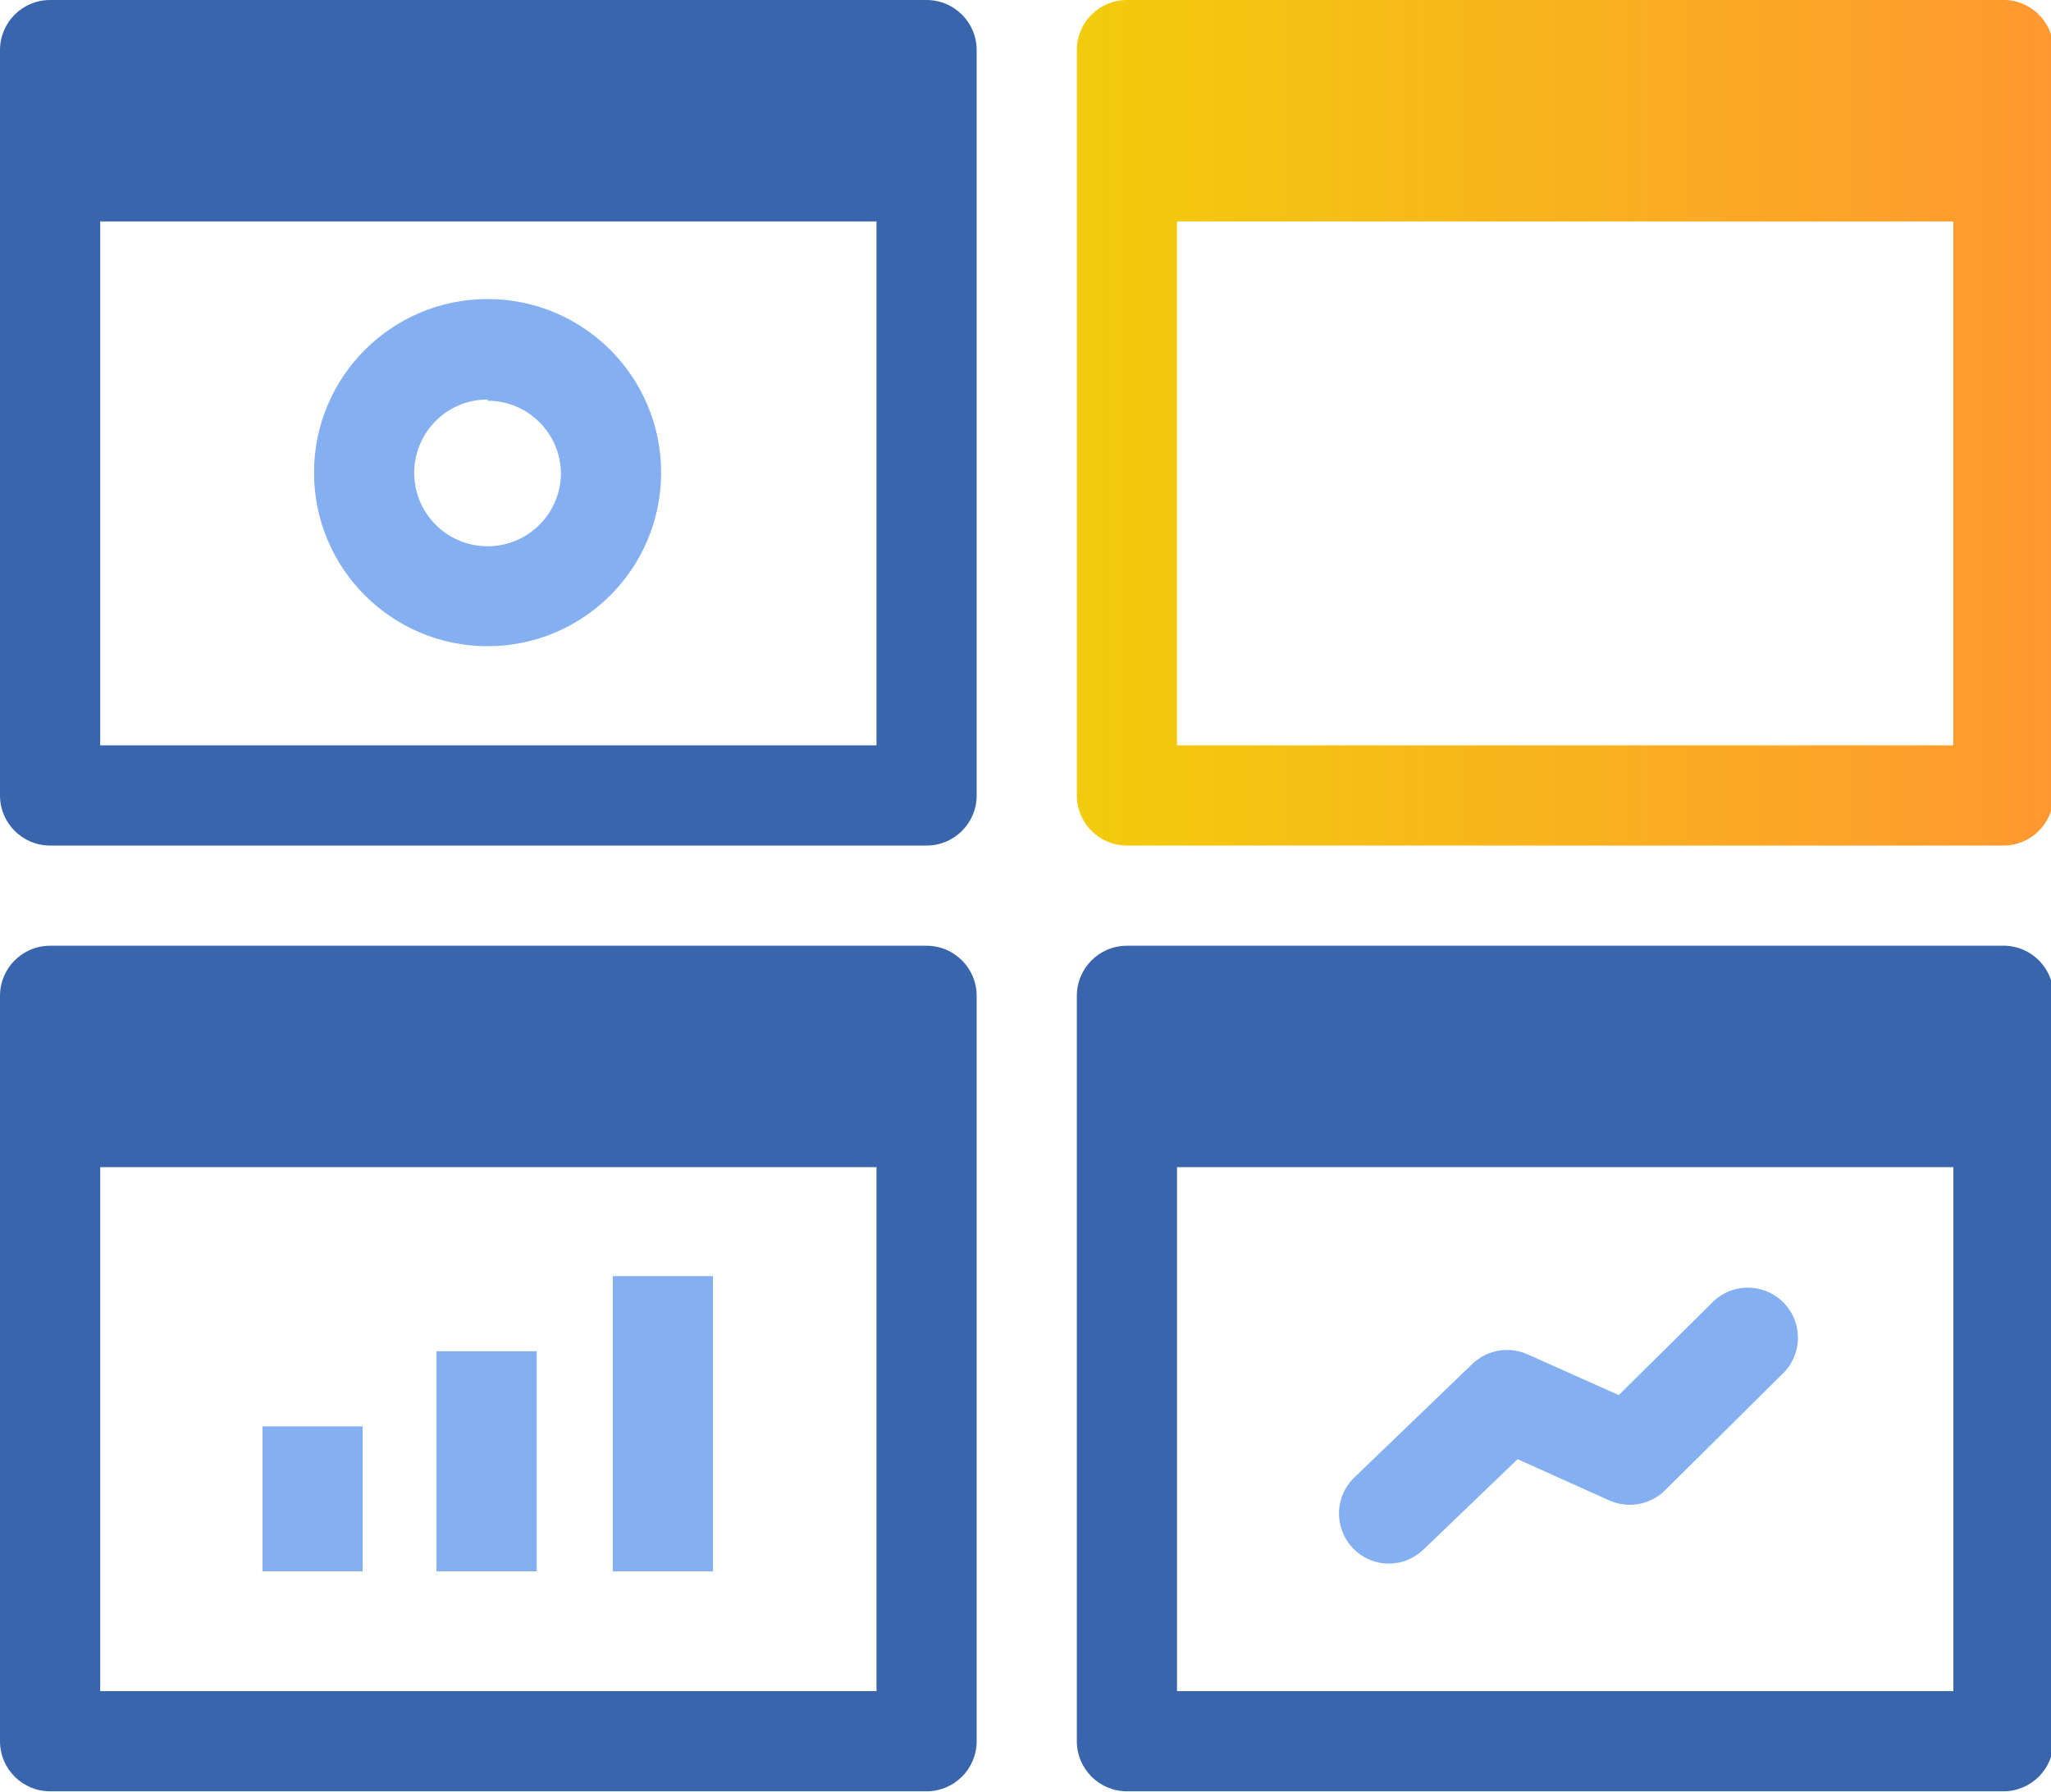
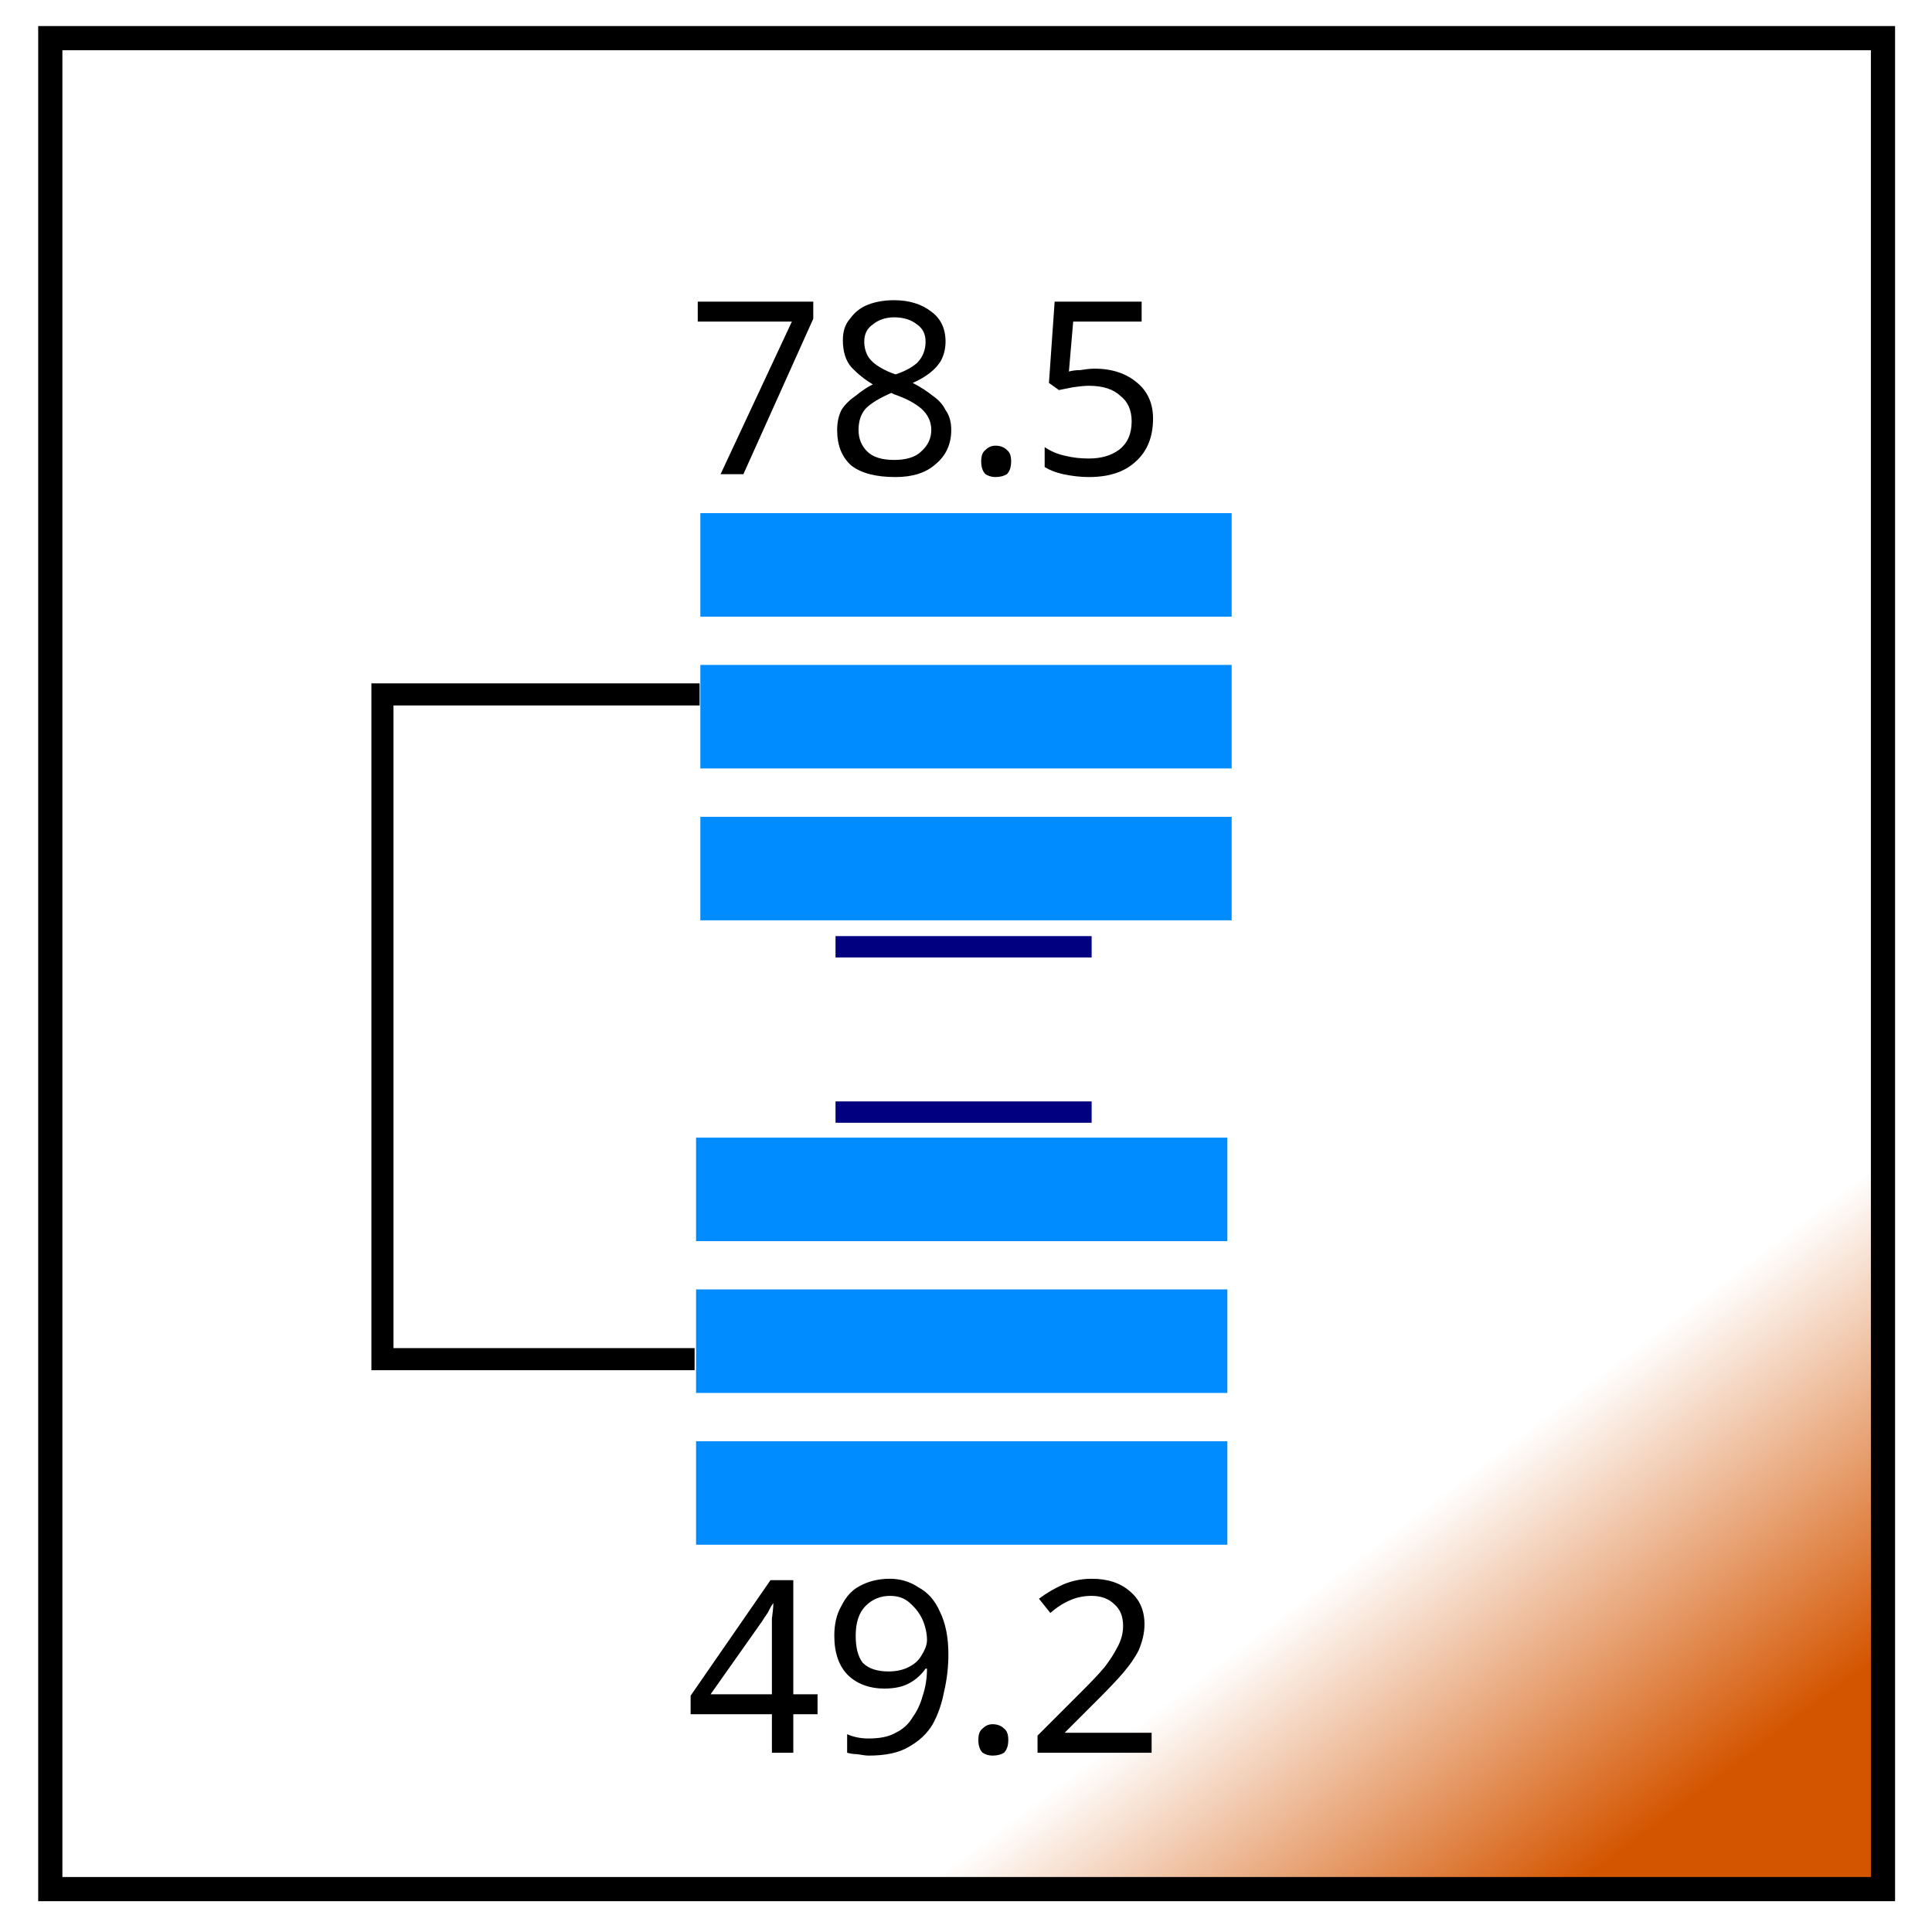
- <svg xmlns="http://www.w3.org/2000/svg" viewBox="0 0 81.9 71.52">
-   <defs>
-     <style>.cls-1{fill:#84aff1;}.cls-2{fill:#3865ab;}.cls-3{fill:url(#linear-gradient);}</style>
-     <linearGradient id="linear-gradient" x1="42.95" y1="16.88" x2="81.9" y2="16.88" gradientUnits="userSpaceOnUse">
-       <stop offset="0" stop-color="#f2cc0c" />
-       <stop offset="1" stop-color="#ff9830" />
+ <svg xmlns="http://www.w3.org/2000/svg" xmlns:ns1="http://www.openswatchbook.org/uri/2009/osb" xmlns:xlink="http://www.w3.org/1999/xlink" id="svg8" version="1.1" viewBox="0 0 21.167 21.167" height="21.167mm" width="21.167mm">
+   <defs id="defs2">
+     <linearGradient id="linearGradient1742">
+       <stop id="stop1738" offset="0" style="stop-color:#d45500;stop-opacity:1;" />
+       <stop id="stop1740" offset="1" style="stop-color:#d45500;stop-opacity:0;" />
    </linearGradient>
+     <linearGradient ns1:paint="solid" id="linearGradient1688">
+       <stop id="stop1686" offset="0" style="stop-color:#d45500;stop-opacity:1;" />
+     </linearGradient>
+     <linearGradient gradientTransform="translate(-0.06681738,0.1336348)" gradientUnits="userSpaceOnUse" y2="15.802" x2="16.437" y1="19.243" x1="19.043" id="linearGradient1744" xlink:href="#linearGradient1742" />
  </defs>
-   <g id="Layer_2" data-name="Layer 2">
-     <g id="Layer_1-2" data-name="Layer 1">
-       <path class="cls-1" d="M55.46,62.43A2,2,0,0,1,54.07,59l4.72-4.54a2,2,0,0,1,2.2-.39l3.65,1.63,3.68-3.64a2,2,0,1,1,2.81,2.84l-4.64,4.6a2,2,0,0,1-2.22.41L60.6,58.26l-3.76,3.61A2,2,0,0,1,55.46,62.43Z" />
-       <path class="cls-2" d="M37,0H2A2,2,0,0,0,0,2V31.76a2,2,0,0,0,2,2H37a2,2,0,0,0,2-2V2A2,2,0,0,0,37,0ZM4,29.76V8.84H35V29.76Z" />
-       <path class="cls-3" d="M79.9,0H45a2,2,0,0,0-2,2V31.76a2,2,0,0,0,2,2h35a2,2,0,0,0,2-2V2A2,2,0,0,0,79.9,0ZM47,29.76V8.84h31V29.76Z" />
-       <path class="cls-2" d="M37,37.76H2a2,2,0,0,0-2,2V69.52a2,2,0,0,0,2,2H37a2,2,0,0,0,2-2V39.76A2,2,0,0,0,37,37.76ZM4,67.52V46.6H35V67.52Z" />
-       <path class="cls-2" d="M79.9,37.76H45a2,2,0,0,0-2,2V69.52a2,2,0,0,0,2,2h35a2,2,0,0,0,2-2V39.76A2,2,0,0,0,79.9,37.76ZM47,67.52V46.6h31V67.52Z" />
-       <rect class="cls-1" x="10.48" y="56.95" width="4" height="5.79" />
-       <rect class="cls-1" x="17.43" y="53.95" width="4" height="8.79" />
-       <rect class="cls-1" x="24.47" y="50.95" width="4" height="11.79" />
-       <path class="cls-1" d="M19.47,25.8a6.93,6.93,0,1,1,6.93-6.92A6.93,6.93,0,0,1,19.47,25.8Zm0-9.85a2.93,2.93,0,1,0,2.93,2.93A2.93,2.93,0,0,0,19.47,16Z" />
-     </g>
+   <g style="display:inline" id="layer2">
+     <rect style="fill:url(#linearGradient1744);fill-opacity:1;fill-rule:evenodd;stroke:#000000;stroke-width:0.265;stroke-opacity:1" id="rect1684" width="20.079" height="20.279" x="0.551" y="0.418" />
+   </g>
+   <g style="display:inline" id="layer1">
+     <rect y="5.622" x="7.673" height="1.134" width="5.821" id="rect82" style="fill:#008cff;fill-opacity:1;fill-rule:evenodd;stroke-width:0.264" />
+     <rect style="fill:#008cff;fill-opacity:1;fill-rule:evenodd;stroke-width:0.264" id="rect82-2" width="5.821" height="1.134" x="7.673" y="7.285" />
+     <rect y="8.949" x="7.673" height="1.134" width="5.821" id="rect82-2-0" style="fill:#008cff;fill-opacity:1;fill-rule:evenodd;stroke-width:0.264" />
+     <text id="text116" y="5.197" x="7.534" style="font-style:normal;font-weight:normal;font-size:2.646px;line-height:1.25;font-family:sans-serif;fill:#000000;fill-opacity:1;stroke:none;stroke-width:0.265" xml:space="preserve">
+       <tspan style="font-size:2.646px;stroke-width:0.265" y="5.197" x="7.534" id="tspan114">78.5</tspan>
+     </text>
+     <rect style="fill:#008cff;fill-opacity:1;fill-rule:evenodd;stroke-width:0.264" id="rect82-4" width="5.821" height="1.134" x="7.626" y="12.464" />
+     <rect y="14.127" x="7.626" height="1.134" width="5.821" id="rect82-2-4" style="fill:#008cff;fill-opacity:1;fill-rule:evenodd;stroke-width:0.264" />
+     <rect style="fill:#008cff;fill-opacity:1;fill-rule:evenodd;stroke-width:0.264" id="rect82-2-0-1" width="5.821" height="1.134" x="7.626" y="15.79" />
+     <path id="path143" d="M 7.665,7.608 H 4.19 v 7.283 h 3.42" style="fill:none;stroke:#000000;stroke-width:0.242px;stroke-linecap:butt;stroke-linejoin:miter;stroke-opacity:1" />
+     <text xml:space="preserve" style="font-style:normal;font-weight:normal;font-size:2.646px;line-height:1.25;font-family:sans-serif;fill:#000000;fill-opacity:1;stroke:none;stroke-width:0.265" x="7.504" y="19.204" id="text116-9">
+       <tspan id="tspan114-7" x="7.504" y="19.204" style="font-size:2.646px;stroke-width:0.265">49.2</tspan>
+     </text>
+     <rect y="10.256" x="9.154" height="0.234" width="2.806" id="rect1648" style="fill:#000080;fill-rule:evenodd;stroke-width:0.265" />
+     <rect style="fill:#000080;fill-rule:evenodd;stroke-width:0.265" id="rect1648-9" width="2.806" height="0.234" x="9.154" y="12.067" />
  </g>
</svg>
